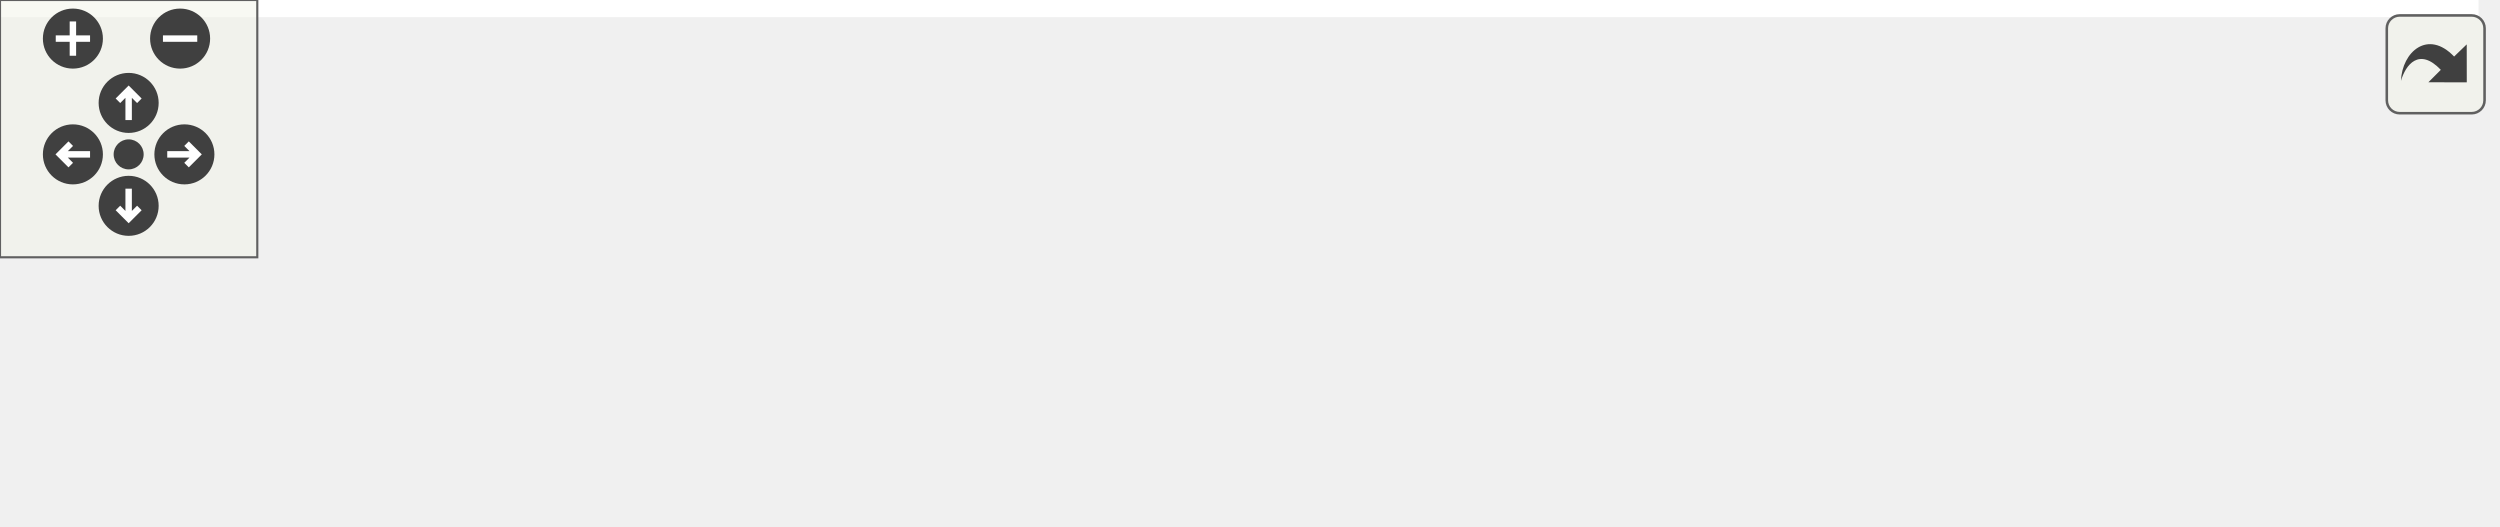
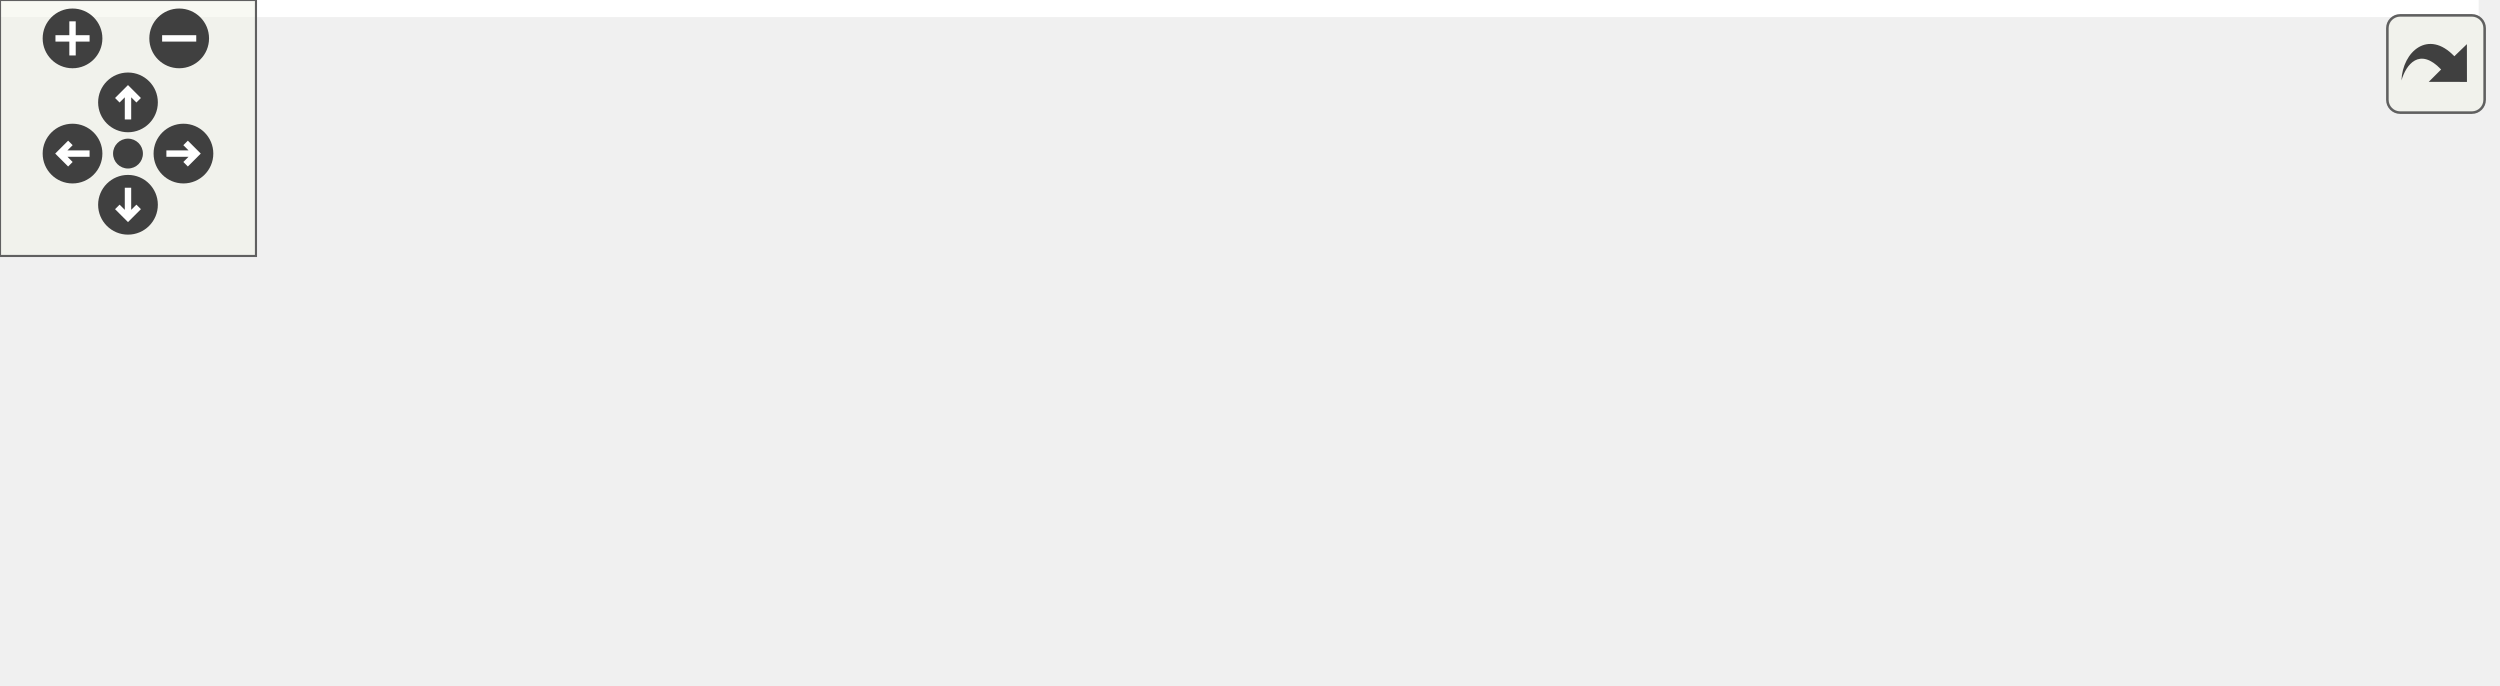
<svg xmlns="http://www.w3.org/2000/svg" xmlns:xlink="http://www.w3.org/1999/xlink" id="main" version="1.1" xml:space="preserve">
  <style type="text/css">
.edge:hover path { stroke: red; }
.edge:hover polygon { stroke: red; fill: red; }
</style>
  <defs>
    <circle id="rim" cx="0" cy="0" r="7" />
    <circle id="rim2" cx="0" cy="0" r="3.5" />
    <g id="zoomPlus">
      <use xlink:href="#rim" fill="#404040">
        <set attributeName="fill" to="#808080" begin="zoomplus.mouseover" end="zoomplus.mouseout" />
      </use>
      <path d="M-4,0h8M0,-4v8" fill="none" stroke="white" stroke-width="1.5" pointer-events="none" />
    </g>
    <g id="zoomMin">
      <use xlink:href="#rim" fill="#404040">
        <set attributeName="fill" to="#808080" begin="zoomminus.mouseover" end="zoomminus.mouseout" />
      </use>
      <path d="M-4,0h8" fill="none" stroke="white" stroke-width="1.5" pointer-events="none" />
    </g>
    <g id="dirArrow">
      <path fill="none" stroke="white" stroke-width="1.5" d="M0,-3.0v7 M-2.5,-0.5L0,-3.0L2.5,-0.5" />
    </g>
    <g id="resetDef">
      <use xlink:href="#rim2" fill="#404040">
        <set attributeName="fill" to="#808080" begin="reset.mouseover" end="reset.mouseout" />
      </use>
    </g>
  </defs>
  <svg id="graph" class="graph">
    <g id="viewport">
-       <polygon fill="white" stroke="transparent" points="-4,4 -4,-62 578,-62 578,4 -4,4" />
+       <polygon fill="white" stroke="transparent" points="-4,4 -4,-100 581,-100 581,4 -4,4" />
      <g id="node1" class="node">
        <g id="a_node1">
          <a xlink:title="Compute internal gr , gz required for  constraint.">
-             <polygon fill="#bfbfbf" stroke="black" points="515,-19.5 515,-38.5 574,-38.5 574,-19.5 515,-19.5" />
-             <text text-anchor="middle" x="544.5" y="-26.5" font-family="Helvetica,sans-Serif" font-size="10.00">scale_m1</text>
+             <polygon fill="#bfbfbf" stroke="black" points="518,-38.5 518,-57.5 577,-57.5 577,-38.5 518,-38.5" />
+             <text text-anchor="middle" x="547.5" y="-45.5" font-family="Helvetica,sans-Serif" font-size="10.00">scale_m1</text>
          </a>
        </g>
      </g>
      <g id="node2" class="node">
        <g id="a_node2">
          <a xlink:href="../../db/d5a/residue_8f90.html#a2d42fddb02336c3ce8846116ab5bf089" target="_top" xlink:title="Compute invariant residuals.">
-             <polygon fill="white" stroke="black" points="420.5,-38.5 420.5,-57.5 468.5,-57.5 468.5,-38.5 420.5,-38.5" />
-             <text text-anchor="middle" x="444.5" y="-45.5" font-family="Helvetica,sans-Serif" font-size="10.00">residue</text>
+             <polygon fill="white" stroke="black" points="422,-76.5 422,-95.5 470,-95.5 470,-76.5 422,-76.5" />
+             <text text-anchor="middle" x="446" y="-83.5" font-family="Helvetica,sans-Serif" font-size="10.00">residue</text>
          </a>
        </g>
      </g>
      <g id="edge1" class="edge">
-         <path fill="none" stroke="midnightblue" d="M504.9,-36.48C492.66,-38.86 479.51,-41.41 468.71,-43.5" />
-         <polygon fill="midnightblue" stroke="midnightblue" points="505.74,-39.89 514.89,-34.55 504.41,-33.01 505.74,-39.89" />
+         <path fill="none" stroke="midnightblue" d="M511.71,-61.29C497.91,-66.56 482.42,-72.47 470.05,-77.2" />
+         <polygon fill="midnightblue" stroke="midnightblue" points="513.3,-64.43 521.39,-57.59 510.8,-57.89 513.3,-64.43" />
      </g>
      <g id="node9" class="node">
        <g id="a_node9">
          <a xlink:href="../../d3/d96/residue__con_8f90.html#a412d6d3c67bc4020bcfc3bcf83718b98" target="_top" xlink:title="Compute invariant residuals.">
-             <polygon fill="white" stroke="black" points="410,-0.5 410,-19.5 479,-19.5 479,-0.5 410,-0.5" />
-             <text text-anchor="middle" x="444.5" y="-7.5" font-family="Helvetica,sans-Serif" font-size="10.00">residue_con</text>
+             <polygon fill="white" stroke="black" points="411.5,-38.5 411.5,-57.5 480.5,-57.5 480.5,-38.5 411.5,-38.5" />
+             <text text-anchor="middle" x="446" y="-45.5" font-family="Helvetica,sans-Serif" font-size="10.00">residue_con</text>
          </a>
        </g>
      </g>
      <g id="edge9" class="edge">
-         <path fill="none" stroke="midnightblue" d="M504.83,-21.5C496.35,-19.86 487.43,-18.13 479.16,-16.53" />
-         <polygon fill="midnightblue" stroke="midnightblue" points="504.41,-24.99 514.89,-23.45 505.74,-18.11 504.41,-24.99" />
+         <path fill="none" stroke="midnightblue" d="M507.82,-48C498.91,-48 489.49,-48 480.8,-48" />
+         <polygon fill="midnightblue" stroke="midnightblue" points="507.99,-51.5 517.99,-48 507.99,-44.5 507.99,-51.5" />
+       </g>
+       <g id="node10" class="node">
+         <g id="a_node10">
+           <a xlink:href="../../d5/d62/residue__mhd_8f90.html#a6a9d291acfa5560373a726549a003c31" target="_top" xlink:title="Compute invariant residuals.">
+             <polygon fill="white" stroke="black" points="410,-0.5 410,-19.5 482,-19.5 482,-0.5 410,-0.5" />
+             <text text-anchor="middle" x="446" y="-7.5" font-family="Helvetica,sans-Serif" font-size="10.00">residue_mhd</text>
+           </a>
+         </g>
+       </g>
+       <g id="edge11" class="edge">
+         <path fill="none" stroke="midnightblue" d="M511.77,-34.74C498.71,-29.75 484.12,-24.18 472.1,-19.59" />
+         <polygon fill="midnightblue" stroke="midnightblue" points="510.8,-38.11 521.39,-38.41 513.3,-31.57 510.8,-38.11" />
      </g>
      <g id="node3" class="node">
        <g id="a_node3">
          <a xlink:href="../../d3/d4f/funct3d_8f90.html#a800bacc22176e16323899df87b55c547" target="_top" xlink:title="Evaluate the three-dimensional MHD energy functional. Think of this as the &quot;forward model&quot; that tells...">
-             <polygon fill="white" stroke="black" points="325,-19.5 325,-38.5 374,-38.5 374,-19.5 325,-19.5" />
-             <text text-anchor="middle" x="349.5" y="-26.5" font-family="Helvetica,sans-Serif" font-size="10.00">funct3d</text>
+             <polygon fill="white" stroke="black" points="325,-38.5 325,-57.5 374,-57.5 374,-38.5 325,-38.5" />
+             <text text-anchor="middle" x="349.5" y="-45.5" font-family="Helvetica,sans-Serif" font-size="10.00">funct3d</text>
          </a>
        </g>
      </g>
      <g id="edge2" class="edge">
-         <path fill="none" stroke="midnightblue" d="M410.04,-41.16C398.2,-38.75 385.15,-36.08 374.28,-33.86" />
-         <polygon fill="midnightblue" stroke="midnightblue" points="409.53,-44.63 420.03,-43.21 410.94,-37.77 409.53,-44.63" />
+         <path fill="none" stroke="midnightblue" d="M412.05,-72.75C399.6,-67.74 385.69,-62.15 374.25,-57.55" />
+         <polygon fill="midnightblue" stroke="midnightblue" points="411.06,-76.12 421.64,-76.61 413.67,-69.63 411.06,-76.12" />
      </g>
      <g id="node4" class="node">
        <g id="a_node4">
          <a xlink:href="../../de/da9/evolve_8f90.html#a8103e838be03904e03551e04f6b396e4" target="_top" xlink:title="Take a single time step in Fourier space to evolve the Fourier coefficients describing the equilibriu...">
-             <polygon fill="white" stroke="black" points="244,-38.5 244,-57.5 289,-57.5 289,-38.5 244,-38.5" />
-             <text text-anchor="middle" x="266.5" y="-45.5" font-family="Helvetica,sans-Serif" font-size="10.00">evolve</text>
+             <polygon fill="white" stroke="black" points="244,-57.5 244,-76.5 289,-76.5 289,-57.5 244,-57.5" />
+             <text text-anchor="middle" x="266.5" y="-64.5" font-family="Helvetica,sans-Serif" font-size="10.00">evolve</text>
          </a>
        </g>
      </g>
      <g id="edge3" class="edge">
-         <path fill="none" stroke="midnightblue" d="M314.8,-36.91C306.16,-38.93 297.11,-41.05 289.26,-42.9" />
-         <polygon fill="midnightblue" stroke="midnightblue" points="315.7,-40.29 324.64,-34.6 314.1,-33.47 315.7,-40.29" />
+         <path fill="none" stroke="midnightblue" d="M314.8,-55.91C306.16,-57.93 297.11,-60.05 289.26,-61.9" />
+         <polygon fill="midnightblue" stroke="midnightblue" points="315.7,-59.29 324.64,-53.6 314.1,-52.47 315.7,-59.29" />
      </g>
      <g id="node8" class="node">
        <g id="a_node8">
          <a xlink:href="../../d0/d71/fileout_8f90.html#a7228e984aaf2c38bd772e3d846fab7af" target="_top" xlink:title="Write the output files.">
-             <polygon fill="white" stroke="black" points="162,-0.5 162,-19.5 204,-19.5 204,-0.5 162,-0.5" />
-             <text text-anchor="middle" x="183" y="-7.5" font-family="Helvetica,sans-Serif" font-size="10.00">fileout</text>
+             <polygon fill="white" stroke="black" points="162,-19.5 162,-38.5 204,-38.5 204,-19.5 162,-19.5" />
+             <text text-anchor="middle" x="183" y="-26.5" font-family="Helvetica,sans-Serif" font-size="10.00">fileout</text>
          </a>
        </g>
      </g>
      <g id="edge7" class="edge">
-         <path fill="none" stroke="midnightblue" d="M314.75,-25.1C281.47,-21.26 231.71,-15.51 204.16,-12.33" />
-         <polygon fill="midnightblue" stroke="midnightblue" points="314.6,-28.61 324.93,-26.28 315.4,-21.65 314.6,-28.61" />
+         <path fill="none" stroke="midnightblue" d="M314.75,-44.1C281.47,-40.26 231.71,-34.51 204.16,-31.33" />
+         <polygon fill="midnightblue" stroke="midnightblue" points="314.6,-47.61 324.93,-45.28 315.4,-40.65 314.6,-47.61" />
      </g>
      <g id="node5" class="node">
        <g id="a_node5">
          <a xlink:href="../../d7/d46/eqsolve_8f90.html#ab740b09d1b651e2ab8a60c5d552df0c2" target="_top" xlink:title="Iteratively evolve the Fourier coefficients that specify the equilibrium.">
-             <polygon fill="white" stroke="black" points="158,-38.5 158,-57.5 208,-57.5 208,-38.5 158,-38.5" />
-             <text text-anchor="middle" x="183" y="-45.5" font-family="Helvetica,sans-Serif" font-size="10.00">eqsolve</text>
+             <polygon fill="white" stroke="black" points="158,-57.5 158,-76.5 208,-76.5 208,-57.5 158,-57.5" />
+             <text text-anchor="middle" x="183" y="-64.5" font-family="Helvetica,sans-Serif" font-size="10.00">eqsolve</text>
          </a>
        </g>
      </g>
      <g id="edge4" class="edge">
-         <path fill="none" stroke="midnightblue" d="M233.41,-48C225.02,-48 216.11,-48 208.2,-48" />
-         <polygon fill="midnightblue" stroke="midnightblue" points="233.66,-51.5 243.66,-48 233.66,-44.5 233.66,-51.5" />
+         <path fill="none" stroke="midnightblue" d="M233.41,-67C225.02,-67 216.11,-67 208.2,-67" />
+         <polygon fill="midnightblue" stroke="midnightblue" points="233.66,-70.5 243.66,-67 233.66,-63.5 233.66,-70.5" />
      </g>
      <g id="node6" class="node">
        <g id="a_node6">
          <a xlink:href="../../db/d61/vmec_8f90.html#a6d38ab7be2f9d818da4541e1d352ea23" target="_top" xlink:title="Main driver for VMEC.">
-             <polygon fill="white" stroke="black" points="81,-19.5 81,-38.5 122,-38.5 122,-19.5 81,-19.5" />
-             <text text-anchor="middle" x="101.5" y="-26.5" font-family="Helvetica,sans-Serif" font-size="10.00">vmec</text>
+             <polygon fill="white" stroke="black" points="81,-38.5 81,-57.5 122,-57.5 122,-38.5 81,-38.5" />
+             <text text-anchor="middle" x="101.5" y="-45.5" font-family="Helvetica,sans-Serif" font-size="10.00">vmec</text>
          </a>
        </g>
      </g>
      <g id="edge5" class="edge">
-         <path fill="none" stroke="midnightblue" d="M147.71,-39.8C138.96,-37.71 129.84,-35.53 122.11,-33.69" />
-         <polygon fill="midnightblue" stroke="midnightblue" points="147.18,-43.28 157.72,-42.2 148.8,-36.47 147.18,-43.28" />
+         <path fill="none" stroke="midnightblue" d="M147.71,-58.8C138.96,-56.71 129.84,-54.53 122.11,-52.69" />
+         <polygon fill="midnightblue" stroke="midnightblue" points="147.18,-62.28 157.72,-61.2 148.8,-55.47 147.18,-62.28" />
      </g>
      <g id="node7" class="node">
        <g id="a_node7">
          <a xlink:href="../../db/d61/vmec_8f90.html#ace5bdf043bb85c8f0a9fc582bdb55725" target="_top" xlink:title="Main program of VMEC.">
-             <polygon fill="white" stroke="black" points="0,-19.5 0,-38.5 45,-38.5 45,-19.5 0,-19.5" />
-             <text text-anchor="middle" x="22.5" y="-26.5" font-family="Helvetica,sans-Serif" font-size="10.00">xvmec</text>
+             <polygon fill="white" stroke="black" points="0,-38.5 0,-57.5 45,-57.5 45,-38.5 0,-38.5" />
+             <text text-anchor="middle" x="22.5" y="-45.5" font-family="Helvetica,sans-Serif" font-size="10.00">xvmec</text>
          </a>
        </g>
      </g>
      <g id="edge6" class="edge">
-         <path fill="none" stroke="midnightblue" d="M70.42,-29C61.99,-29 52.99,-29 45.16,-29" />
-         <polygon fill="midnightblue" stroke="midnightblue" points="70.67,-32.5 80.67,-29 70.67,-25.5 70.67,-32.5" />
+         <path fill="none" stroke="midnightblue" d="M70.42,-48C61.99,-48 52.99,-48 45.16,-48" />
+         <polygon fill="midnightblue" stroke="midnightblue" points="70.67,-51.5 80.67,-48 70.67,-44.5 70.67,-51.5" />
      </g>
      <g id="edge8" class="edge">
-         <path fill="none" stroke="midnightblue" d="M151.93,-17.19C141.91,-19.58 131.01,-22.19 122.01,-24.34" />
-         <polygon fill="midnightblue" stroke="midnightblue" points="153.03,-20.52 161.94,-14.79 151.4,-13.71 153.03,-20.52" />
+         <path fill="none" stroke="midnightblue" d="M151.93,-36.19C141.91,-38.58 131.01,-41.19 122.01,-43.34" />
+         <polygon fill="midnightblue" stroke="midnightblue" points="153.03,-39.52 161.94,-33.79 151.4,-32.71 153.03,-39.52" />
      </g>
      <g id="edge10" class="edge">
-         <path fill="none" stroke="midnightblue" d="M399.99,-18.89C391.07,-20.71 382.01,-22.56 374.12,-24.17" />
-         <polygon fill="midnightblue" stroke="midnightblue" points="400.83,-22.29 409.92,-16.86 399.43,-15.43 400.83,-22.29" />
+         <path fill="none" stroke="midnightblue" d="M401.39,-48C392.02,-48 382.46,-48 374.19,-48" />
+         <polygon fill="midnightblue" stroke="midnightblue" points="401.42,-51.5 411.42,-48 401.42,-44.5 401.42,-51.5" />
+       </g>
+       <g id="edge12" class="edge">
+         <path fill="none" stroke="midnightblue" d="M411.57,-23.44C399.16,-28.43 385.35,-33.98 374.01,-38.55" />
+         <polygon fill="midnightblue" stroke="midnightblue" points="413.18,-26.57 421.15,-19.59 410.57,-20.07 413.18,-26.57" />
      </g>
    </g>
  </svg>
  <g id="navigator" transform="translate(0 0)" fill="#404254">
    <rect fill="#f2f5e9" fill-opacity="0.5" stroke="#606060" stroke-width=".5" x="0" y="0" width="60" height="60" />
    <use id="zoomplus" xlink:href="#zoomPlus" x="17" y="9" />
    <use id="zoomminus" xlink:href="#zoomMin" x="42" y="9" />
    <use id="reset" xlink:href="#resetDef" x="30" y="36" />
    <g id="arrowUp" xlink:href="#dirArrow" transform="translate(30 24)">
      <use xlink:href="#rim" fill="#404040">
        <set attributeName="fill" to="#808080" begin="arrowUp.mouseover" end="arrowUp.mouseout" />
      </use>
      <path fill="none" stroke="white" stroke-width="1.5" d="M0,-3.0v7 M-2.5,-0.5L0,-3.0L2.5,-0.5" />
    </g>
    <g id="arrowRight" xlink:href="#dirArrow" transform="rotate(90) translate(36 -43)">
      <use xlink:href="#rim" fill="#404040">
        <set attributeName="fill" to="#808080" begin="arrowRight.mouseover" end="arrowRight.mouseout" />
      </use>
      <path fill="none" stroke="white" stroke-width="1.5" d="M0,-3.0v7 M-2.5,-0.5L0,-3.0L2.5,-0.5" />
    </g>
    <g id="arrowDown" xlink:href="#dirArrow" transform="rotate(180) translate(-30 -48)">
      <use xlink:href="#rim" fill="#404040">
        <set attributeName="fill" to="#808080" begin="arrowDown.mouseover" end="arrowDown.mouseout" />
      </use>
      <path fill="none" stroke="white" stroke-width="1.5" d="M0,-3.0v7 M-2.5,-0.5L0,-3.0L2.5,-0.5" />
    </g>
    <g id="arrowLeft" xlink:href="#dirArrow" transform="rotate(270) translate(-36 17)">
      <use xlink:href="#rim" fill="#404040">
        <set attributeName="fill" to="#808080" begin="arrowLeft.mouseover" end="arrowLeft.mouseout" />
      </use>
      <path fill="none" stroke="white" stroke-width="1.5" d="M0,-3.0v7 M-2.5,-0.5L0,-3.0L2.5,-0.5" />
    </g>
  </g>
  <svg viewBox="0 0 15 15" width="100%" height="30px" preserveAspectRatio="xMaxYMin meet">
    <g id="arrow_out" transform="scale(0.3 0.3)">
      <a xlink:href="residue_8f90_aaf8d684a58b8bf9dfdecfdb925960780_icgraph_org.svg" target="_base">
        <rect id="button" ry="5" rx="5" y="6" x="6" height="38" width="38" fill="#f2f5e9" fill-opacity="0.5" stroke="#606060" stroke-width="1.0" />
        <path id="arrow" d="M 11.5,31.437 C 11.94,20.098 22.043,11.323 32.159,21.979 L 37.069,17.246 C 37.069,17.246 37.088,32 37.088,32 L 22.16,31.978 C 22.16,31.978 26.998,27.14 26.998,27.14 C 18.529,18.264 13.292,25.23 11.5,31.437 z" style="fill:#404040;" />
      </a>
    </g>
  </svg>
</svg>
